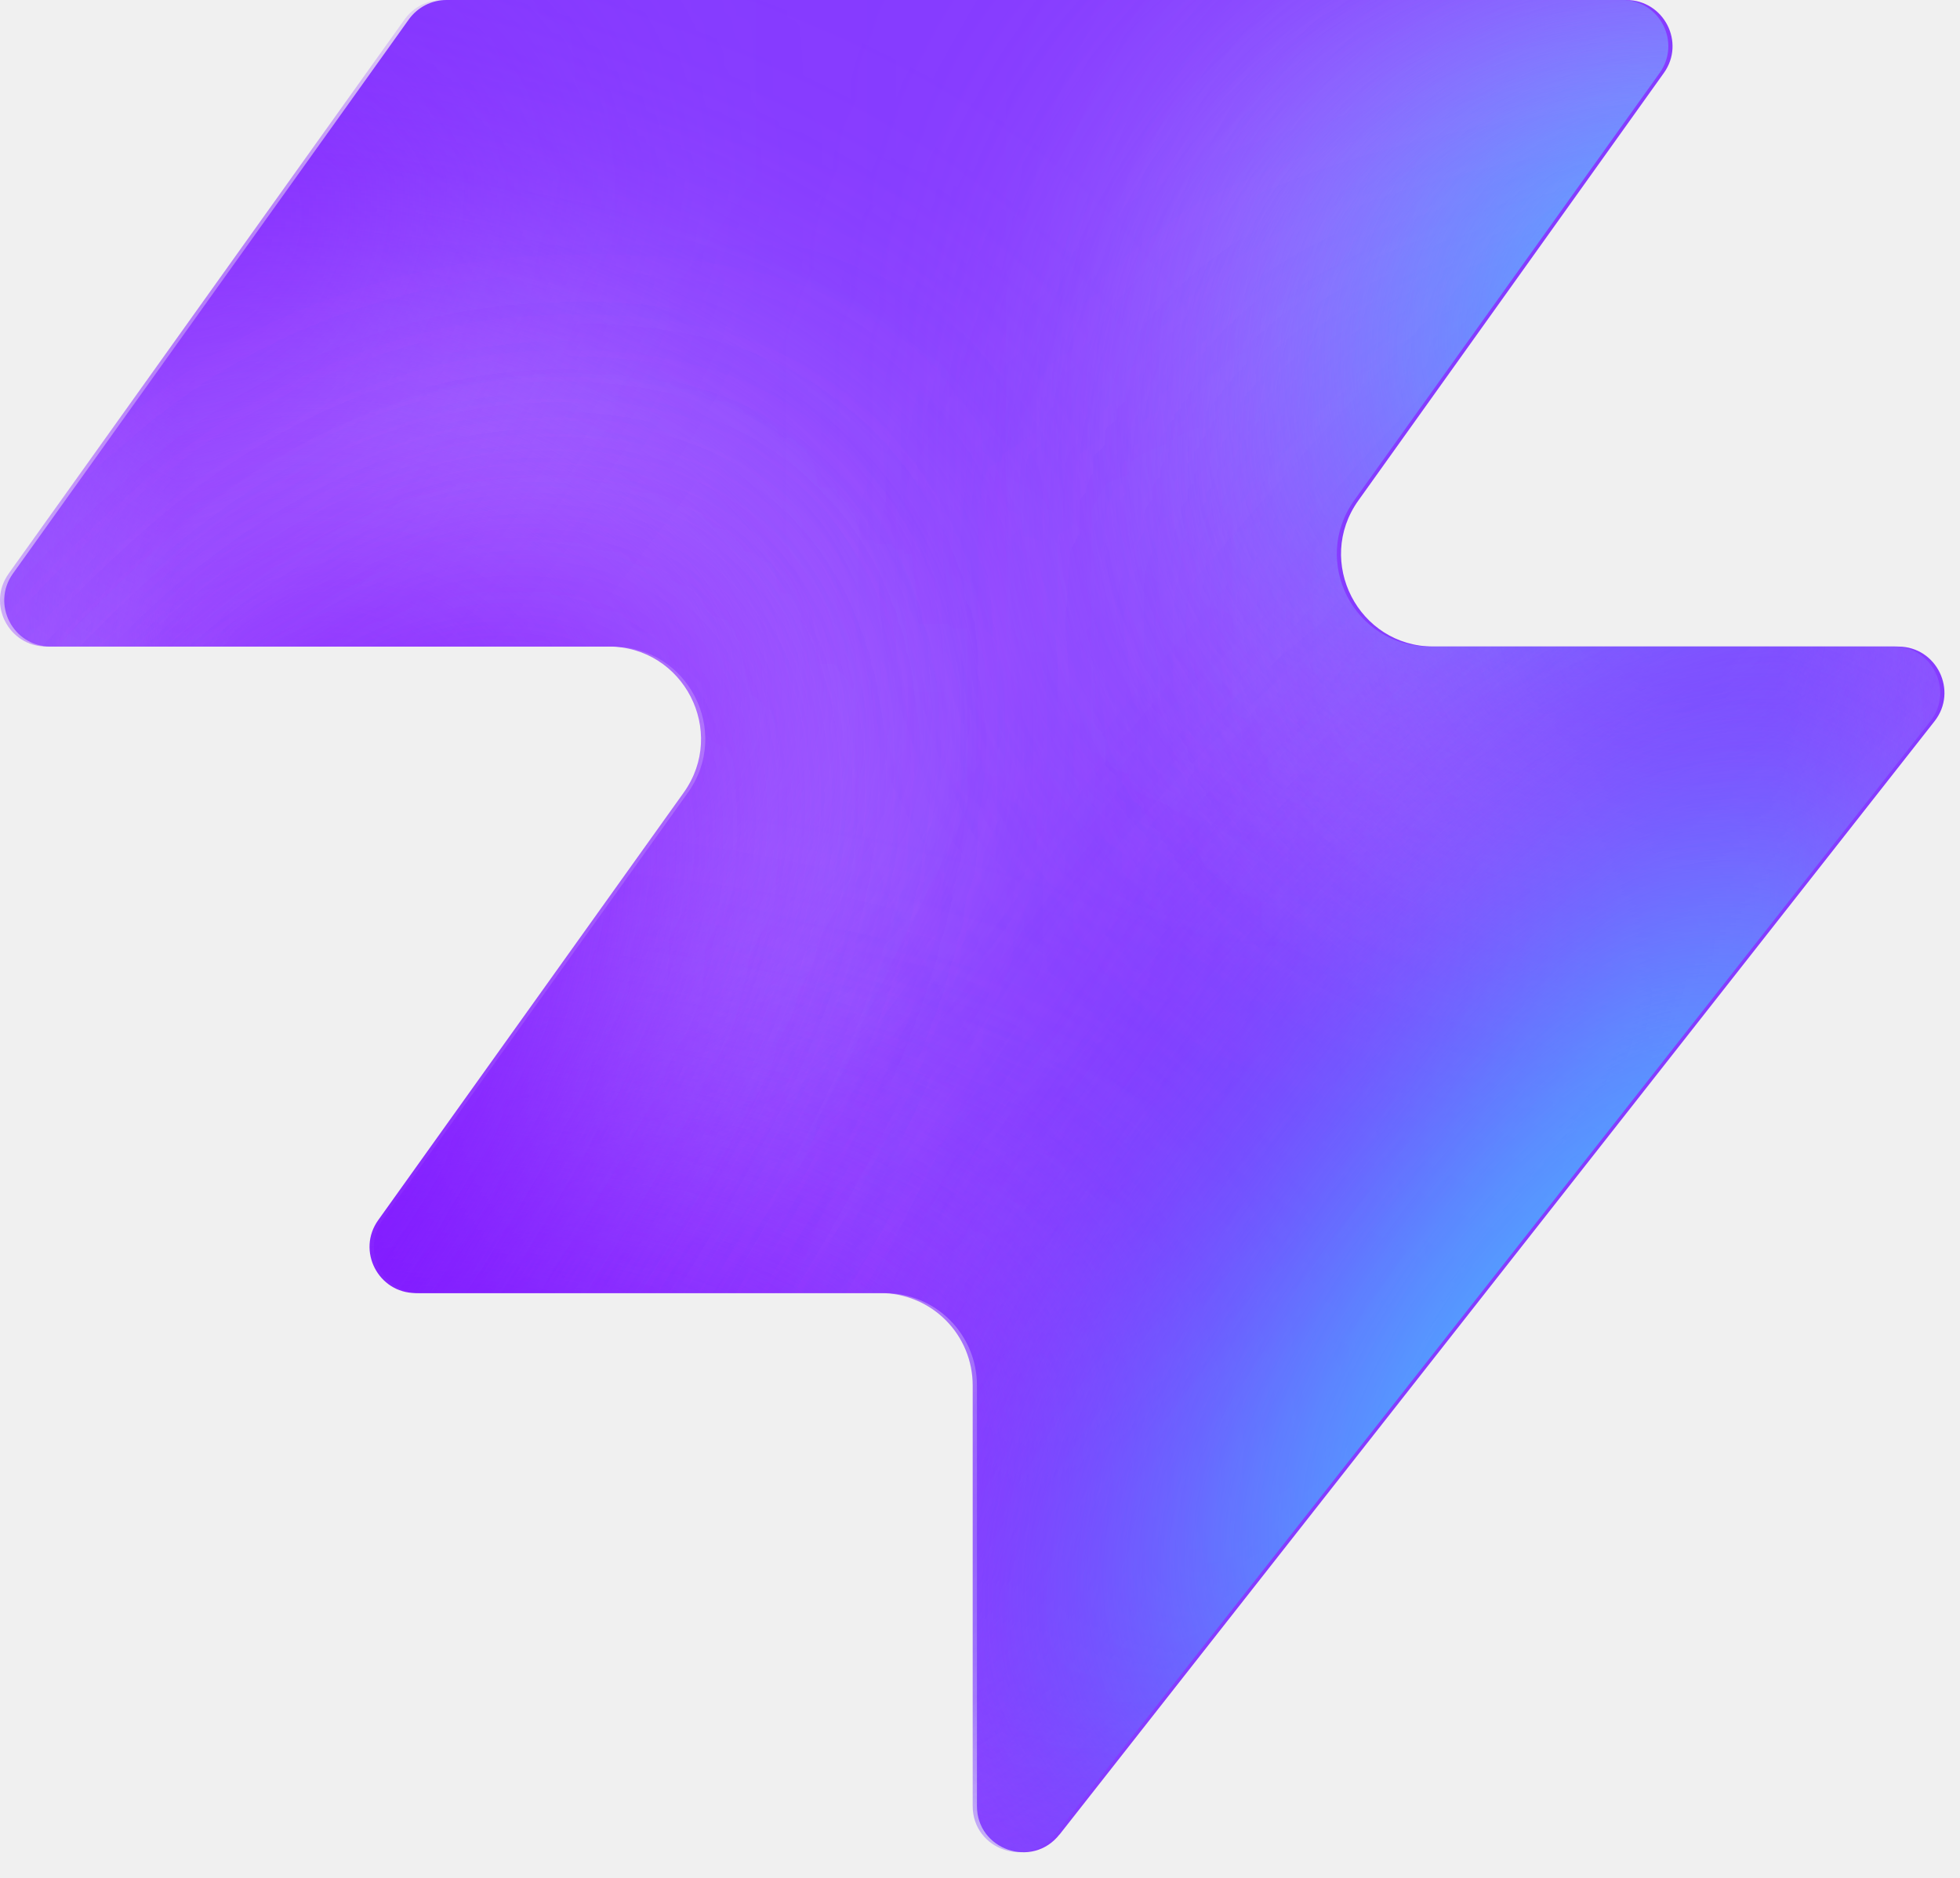
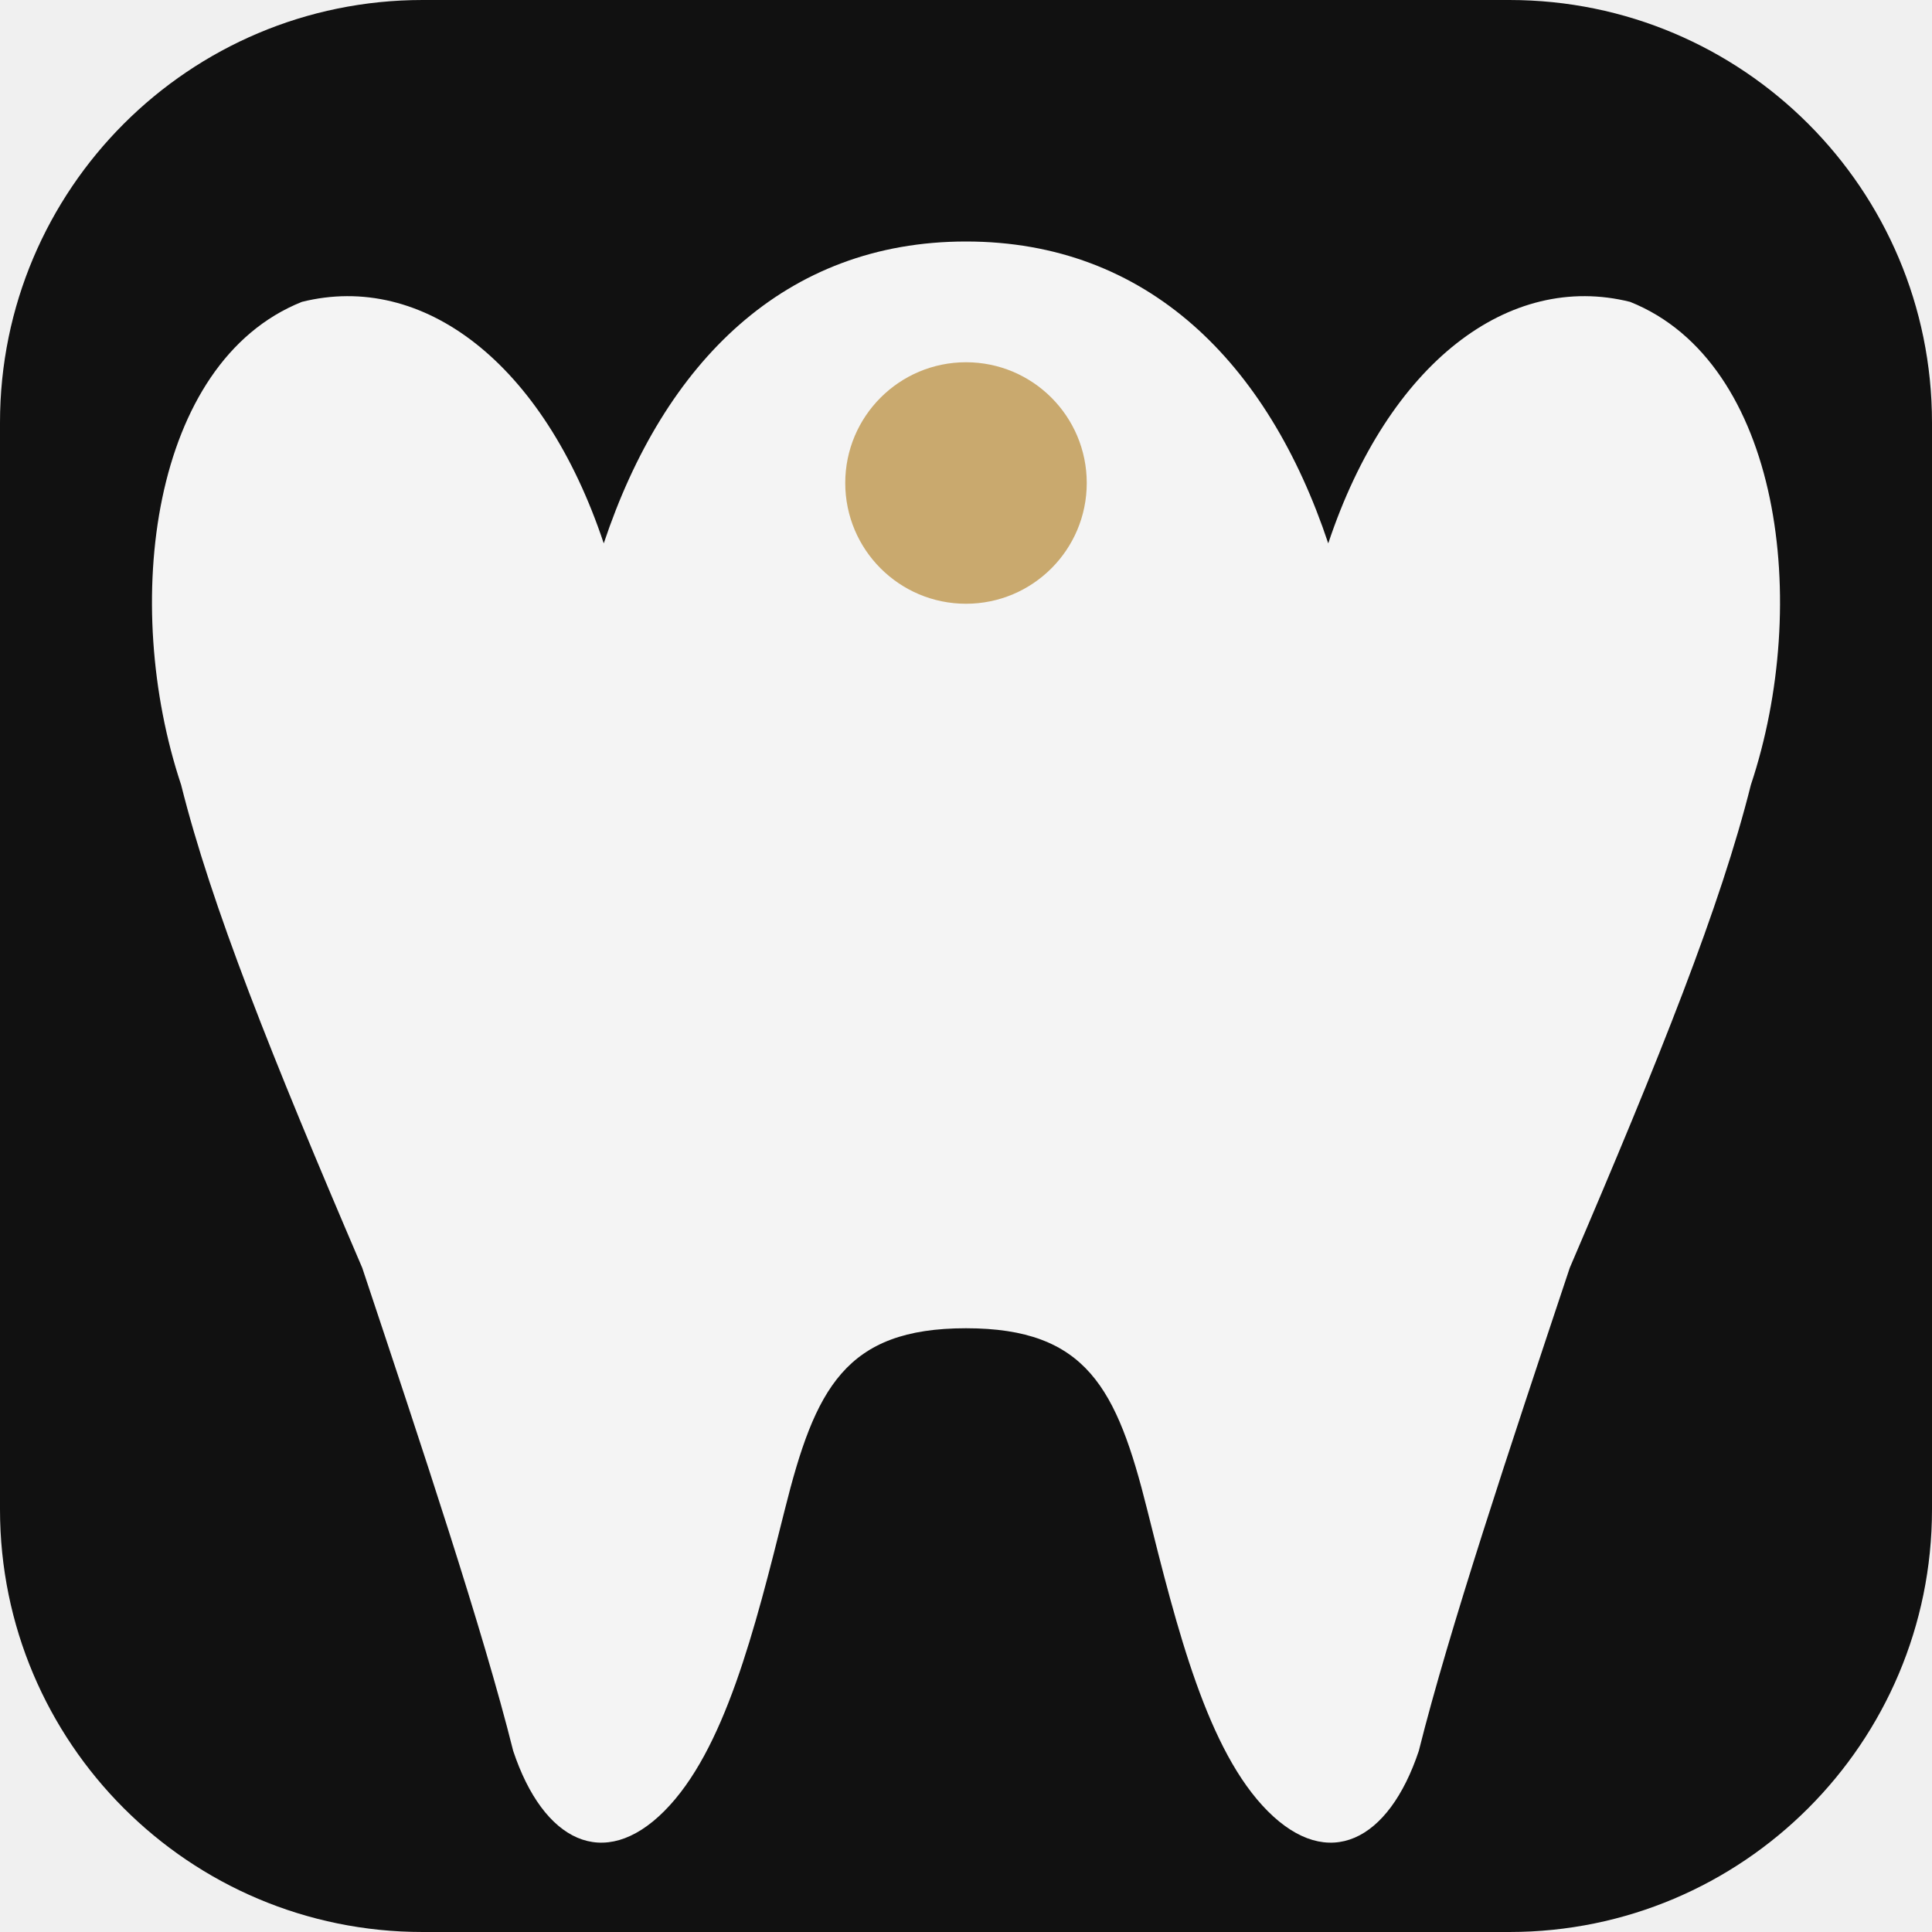
- <svg xmlns="http://www.w3.org/2000/svg" width="48" height="46" fill="none" viewBox="0 0 48 46">
-   <path fill="#863bff" d="M25.946 44.938c-.664.845-2.021.375-2.021-.698V33.937a2.26 2.26 0 0 0-2.262-2.262H10.287c-.92 0-1.456-1.04-.92-1.788l7.48-10.471c1.07-1.497 0-3.578-1.842-3.578H1.237c-.92 0-1.456-1.04-.92-1.788L10.013.474c.214-.297.556-.474.92-.474h28.894c.92 0 1.456 1.04.92 1.788l-7.48 10.471c-1.07 1.498 0 3.579 1.842 3.579h11.377c.943 0 1.473 1.088.89 1.83L25.947 44.94z" style="fill:#863bff;fill:color(display-p3 .525 .23 1);fill-opacity:1" />
-   <mask id="a" width="48" height="46" x="0" y="0" maskUnits="userSpaceOnUse" style="mask-type:alpha">
-     <path fill="#000" d="M25.842 44.938c-.664.844-2.021.375-2.021-.698V33.937a2.26 2.26 0 0 0-2.262-2.262H10.183c-.92 0-1.456-1.04-.92-1.788l7.48-10.471c1.07-1.498 0-3.579-1.842-3.579H1.133c-.92 0-1.456-1.04-.92-1.787L9.91.473c.214-.297.556-.474.92-.474h28.894c.92 0 1.456 1.04.92 1.788l-7.48 10.471c-1.07 1.498 0 3.578 1.842 3.578h11.377c.943 0 1.473 1.088.89 1.832L25.843 44.94z" style="fill:#000;fill-opacity:1" />
-   </mask>
-   <g mask="url(#a)">
-     <g filter="url(#b)">
-       <ellipse cx="5.508" cy="14.704" fill="#ede6ff" rx="5.508" ry="14.704" style="fill:#ede6ff;fill:color(display-p3 .927 .903 1);fill-opacity:1" transform="matrix(.00324 1 1 -.00324 -4.47 31.516)" />
-     </g>
-     <g filter="url(#c)">
-       <ellipse cx="10.399" cy="29.851" fill="#ede6ff" rx="10.399" ry="29.851" style="fill:#ede6ff;fill:color(display-p3 .927 .903 1);fill-opacity:1" transform="matrix(.00324 1 1 -.00324 -39.328 7.883)" />
-     </g>
-     <g filter="url(#d)">
-       <ellipse cx="5.508" cy="30.487" fill="#7e14ff" rx="5.508" ry="30.487" style="fill:#7e14ff;fill:color(display-p3 .492 .077 1);fill-opacity:1" transform="rotate(89.814 -25.913 -14.639)scale(1 -1)" />
-     </g>
-     <g filter="url(#e)">
-       <ellipse cx="5.508" cy="30.599" fill="#7e14ff" rx="5.508" ry="30.599" style="fill:#7e14ff;fill:color(display-p3 .492 .077 1);fill-opacity:1" transform="rotate(89.814 -32.644 -3.334)scale(1 -1)" />
-     </g>
-     <g filter="url(#f)">
-       <ellipse cx="5.508" cy="30.599" fill="#7e14ff" rx="5.508" ry="30.599" style="fill:#7e14ff;fill:color(display-p3 .492 .077 1);fill-opacity:1" transform="matrix(.00324 1 1 -.00324 -34.34 30.47)" />
-     </g>
-     <g filter="url(#g)">
-       <ellipse cx="14.072" cy="22.078" fill="#ede6ff" rx="14.072" ry="22.078" style="fill:#ede6ff;fill:color(display-p3 .927 .903 1);fill-opacity:1" transform="rotate(93.35 24.506 48.493)scale(-1 1)" />
-     </g>
-     <g filter="url(#h)">
-       <ellipse cx="3.47" cy="21.501" fill="#7e14ff" rx="3.47" ry="21.501" style="fill:#7e14ff;fill:color(display-p3 .492 .077 1);fill-opacity:1" transform="rotate(89.009 28.708 47.59)scale(-1 1)" />
-     </g>
-     <g filter="url(#i)">
-       <ellipse cx="3.47" cy="21.501" fill="#7e14ff" rx="3.47" ry="21.501" style="fill:#7e14ff;fill:color(display-p3 .492 .077 1);fill-opacity:1" transform="rotate(89.009 28.708 47.59)scale(-1 1)" />
-     </g>
-     <g filter="url(#j)">
-       <ellipse cx=".387" cy="8.972" fill="#7e14ff" rx="4.407" ry="29.108" style="fill:#7e14ff;fill:color(display-p3 .492 .077 1);fill-opacity:1" transform="rotate(39.51 .387 8.972)" />
-     </g>
-     <g filter="url(#k)">
-       <ellipse cx="47.523" cy="-6.092" fill="#7e14ff" rx="4.407" ry="29.108" style="fill:#7e14ff;fill:color(display-p3 .492 .077 1);fill-opacity:1" transform="rotate(37.892 47.523 -6.092)" />
-     </g>
-     <g filter="url(#l)">
-       <ellipse cx="41.412" cy="6.333" fill="#47bfff" rx="5.971" ry="9.665" style="fill:#47bfff;fill:color(display-p3 .28 .748 1);fill-opacity:1" transform="rotate(37.892 41.412 6.333)" />
-     </g>
-     <g filter="url(#m)">
-       <ellipse cx="-1.879" cy="38.332" fill="#7e14ff" rx="4.407" ry="29.108" style="fill:#7e14ff;fill:color(display-p3 .492 .077 1);fill-opacity:1" transform="rotate(37.892 -1.88 38.332)" />
-     </g>
-     <g filter="url(#n)">
-       <ellipse cx="-1.879" cy="38.332" fill="#7e14ff" rx="4.407" ry="29.108" style="fill:#7e14ff;fill:color(display-p3 .492 .077 1);fill-opacity:1" transform="rotate(37.892 -1.88 38.332)" />
-     </g>
-     <g filter="url(#o)">
-       <ellipse cx="35.651" cy="29.907" fill="#7e14ff" rx="4.407" ry="29.108" style="fill:#7e14ff;fill:color(display-p3 .492 .077 1);fill-opacity:1" transform="rotate(37.892 35.651 29.907)" />
-     </g>
-     <g filter="url(#p)">
-       <ellipse cx="38.418" cy="32.4" fill="#47bfff" rx="5.971" ry="15.297" style="fill:#47bfff;fill:color(display-p3 .28 .748 1);fill-opacity:1" transform="rotate(37.892 38.418 32.4)" />
-     </g>
-   </g>
-   <defs>
-     <filter id="b" width="60.045" height="41.654" x="-19.77" y="16.149" color-interpolation-filters="sRGB" filterUnits="userSpaceOnUse">
-       <feFlood flood-opacity="0" result="BackgroundImageFix" />
-       <feBlend in="SourceGraphic" in2="BackgroundImageFix" result="shape" />
-       <feGaussianBlur result="effect1_foregroundBlur_2002_17158" stdDeviation="7.659" />
-     </filter>
-     <filter id="c" width="90.34" height="51.437" x="-54.613" y="-7.533" color-interpolation-filters="sRGB" filterUnits="userSpaceOnUse">
-       <feFlood flood-opacity="0" result="BackgroundImageFix" />
-       <feBlend in="SourceGraphic" in2="BackgroundImageFix" result="shape" />
-       <feGaussianBlur result="effect1_foregroundBlur_2002_17158" stdDeviation="7.659" />
-     </filter>
-     <filter id="d" width="79.355" height="29.4" x="-49.64" y="2.03" color-interpolation-filters="sRGB" filterUnits="userSpaceOnUse">
-       <feFlood flood-opacity="0" result="BackgroundImageFix" />
-       <feBlend in="SourceGraphic" in2="BackgroundImageFix" result="shape" />
-       <feGaussianBlur result="effect1_foregroundBlur_2002_17158" stdDeviation="4.596" />
-     </filter>
-     <filter id="e" width="79.579" height="29.4" x="-45.045" y="20.029" color-interpolation-filters="sRGB" filterUnits="userSpaceOnUse">
-       <feFlood flood-opacity="0" result="BackgroundImageFix" />
-       <feBlend in="SourceGraphic" in2="BackgroundImageFix" result="shape" />
-       <feGaussianBlur result="effect1_foregroundBlur_2002_17158" stdDeviation="4.596" />
-     </filter>
-     <filter id="f" width="79.579" height="29.4" x="-43.513" y="21.178" color-interpolation-filters="sRGB" filterUnits="userSpaceOnUse">
-       <feFlood flood-opacity="0" result="BackgroundImageFix" />
-       <feBlend in="SourceGraphic" in2="BackgroundImageFix" result="shape" />
-       <feGaussianBlur result="effect1_foregroundBlur_2002_17158" stdDeviation="4.596" />
-     </filter>
-     <filter id="g" width="74.749" height="58.852" x="15.756" y="-17.901" color-interpolation-filters="sRGB" filterUnits="userSpaceOnUse">
-       <feFlood flood-opacity="0" result="BackgroundImageFix" />
-       <feBlend in="SourceGraphic" in2="BackgroundImageFix" result="shape" />
-       <feGaussianBlur result="effect1_foregroundBlur_2002_17158" stdDeviation="7.659" />
-     </filter>
-     <filter id="h" width="61.377" height="25.362" x="23.548" y="2.284" color-interpolation-filters="sRGB" filterUnits="userSpaceOnUse">
-       <feFlood flood-opacity="0" result="BackgroundImageFix" />
-       <feBlend in="SourceGraphic" in2="BackgroundImageFix" result="shape" />
-       <feGaussianBlur result="effect1_foregroundBlur_2002_17158" stdDeviation="4.596" />
-     </filter>
-     <filter id="i" width="61.377" height="25.362" x="23.548" y="2.284" color-interpolation-filters="sRGB" filterUnits="userSpaceOnUse">
-       <feFlood flood-opacity="0" result="BackgroundImageFix" />
-       <feBlend in="SourceGraphic" in2="BackgroundImageFix" result="shape" />
-       <feGaussianBlur result="effect1_foregroundBlur_2002_17158" stdDeviation="4.596" />
-     </filter>
-     <filter id="j" width="56.045" height="63.649" x="-27.636" y="-22.853" color-interpolation-filters="sRGB" filterUnits="userSpaceOnUse">
-       <feFlood flood-opacity="0" result="BackgroundImageFix" />
-       <feBlend in="SourceGraphic" in2="BackgroundImageFix" result="shape" />
-       <feGaussianBlur result="effect1_foregroundBlur_2002_17158" stdDeviation="4.596" />
-     </filter>
-     <filter id="k" width="54.814" height="64.646" x="20.116" y="-38.415" color-interpolation-filters="sRGB" filterUnits="userSpaceOnUse">
-       <feFlood flood-opacity="0" result="BackgroundImageFix" />
-       <feBlend in="SourceGraphic" in2="BackgroundImageFix" result="shape" />
-       <feGaussianBlur result="effect1_foregroundBlur_2002_17158" stdDeviation="4.596" />
-     </filter>
-     <filter id="l" width="33.541" height="35.313" x="24.641" y="-11.323" color-interpolation-filters="sRGB" filterUnits="userSpaceOnUse">
-       <feFlood flood-opacity="0" result="BackgroundImageFix" />
-       <feBlend in="SourceGraphic" in2="BackgroundImageFix" result="shape" />
-       <feGaussianBlur result="effect1_foregroundBlur_2002_17158" stdDeviation="4.596" />
-     </filter>
-     <filter id="m" width="54.814" height="64.646" x="-29.286" y="6.009" color-interpolation-filters="sRGB" filterUnits="userSpaceOnUse">
-       <feFlood flood-opacity="0" result="BackgroundImageFix" />
-       <feBlend in="SourceGraphic" in2="BackgroundImageFix" result="shape" />
-       <feGaussianBlur result="effect1_foregroundBlur_2002_17158" stdDeviation="4.596" />
-     </filter>
-     <filter id="n" width="54.814" height="64.646" x="-29.286" y="6.009" color-interpolation-filters="sRGB" filterUnits="userSpaceOnUse">
-       <feFlood flood-opacity="0" result="BackgroundImageFix" />
-       <feBlend in="SourceGraphic" in2="BackgroundImageFix" result="shape" />
-       <feGaussianBlur result="effect1_foregroundBlur_2002_17158" stdDeviation="4.596" />
-     </filter>
-     <filter id="o" width="54.814" height="64.646" x="8.244" y="-2.416" color-interpolation-filters="sRGB" filterUnits="userSpaceOnUse">
-       <feFlood flood-opacity="0" result="BackgroundImageFix" />
-       <feBlend in="SourceGraphic" in2="BackgroundImageFix" result="shape" />
-       <feGaussianBlur result="effect1_foregroundBlur_2002_17158" stdDeviation="4.596" />
-     </filter>
-     <filter id="p" width="39.409" height="43.623" x="18.713" y="10.588" color-interpolation-filters="sRGB" filterUnits="userSpaceOnUse">
-       <feFlood flood-opacity="0" result="BackgroundImageFix" />
-       <feBlend in="SourceGraphic" in2="BackgroundImageFix" result="shape" />
-       <feGaussianBlur result="effect1_foregroundBlur_2002_17158" stdDeviation="4.596" />
-     </filter>
-   </defs>
+ <svg xmlns="http://www.w3.org/2000/svg" viewBox="0 0 32 32" fill="none">
+   <rect width="32" height="32" rx="7" fill="#111111" />
+   <path d="M16 4        C13 4 11 6 10 9        C9 6 7 4.5 5 5        C2.5 6 2 10 3 13        C3.5 15 4.5 17.5 6 21        C7 24 8 27 8.5 29        C9 30.5 10 31 11 30        C12 29 12.5 27 13 25        C13.5 23 14 22 16 22        C18 22 18.5 23 19 25        C19.5 27 20 29 21 30        C22 31 23 30.5 23.5 29        C24 27 25 24 26 21        C27.5 17.5 28.5 15 29 13        C30 10 29.5 6 27 5        C25 4.5 23 6 22 9        C21 6 19 4 16 4Z" fill="white" opacity="0.95" />
+   <circle cx="16" cy="8" r="2" fill="#C9A96E" />
</svg>
